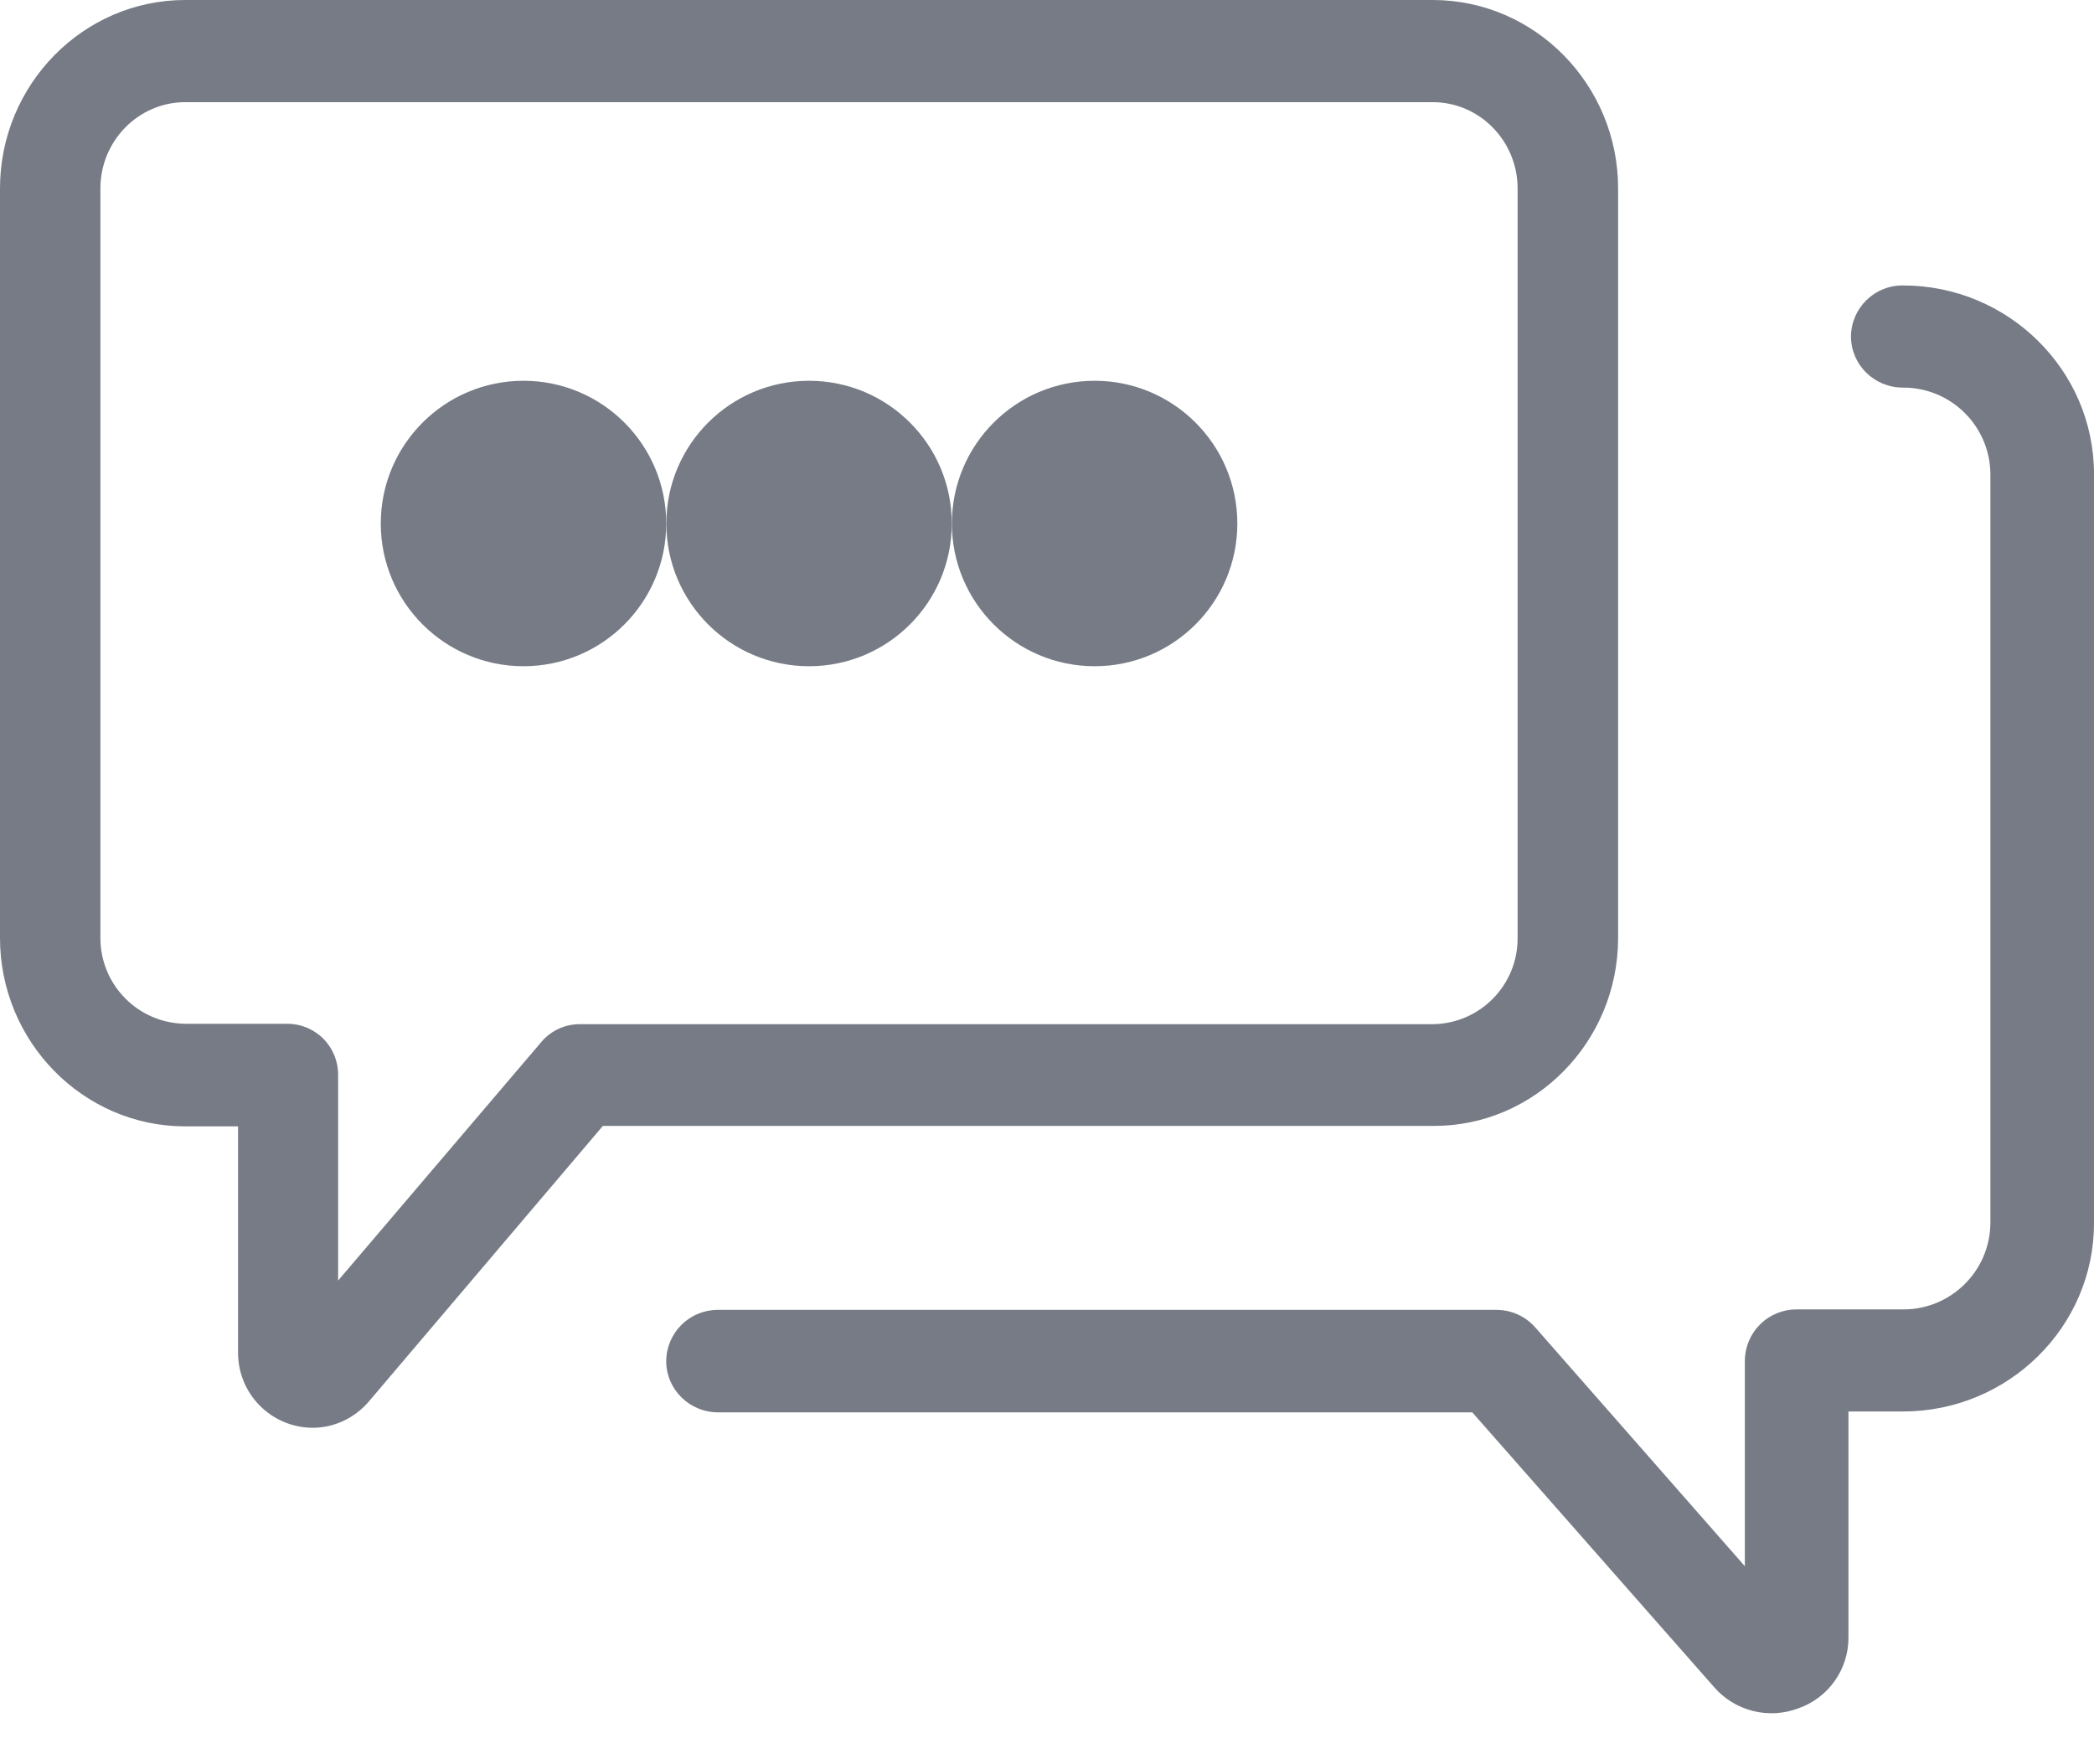
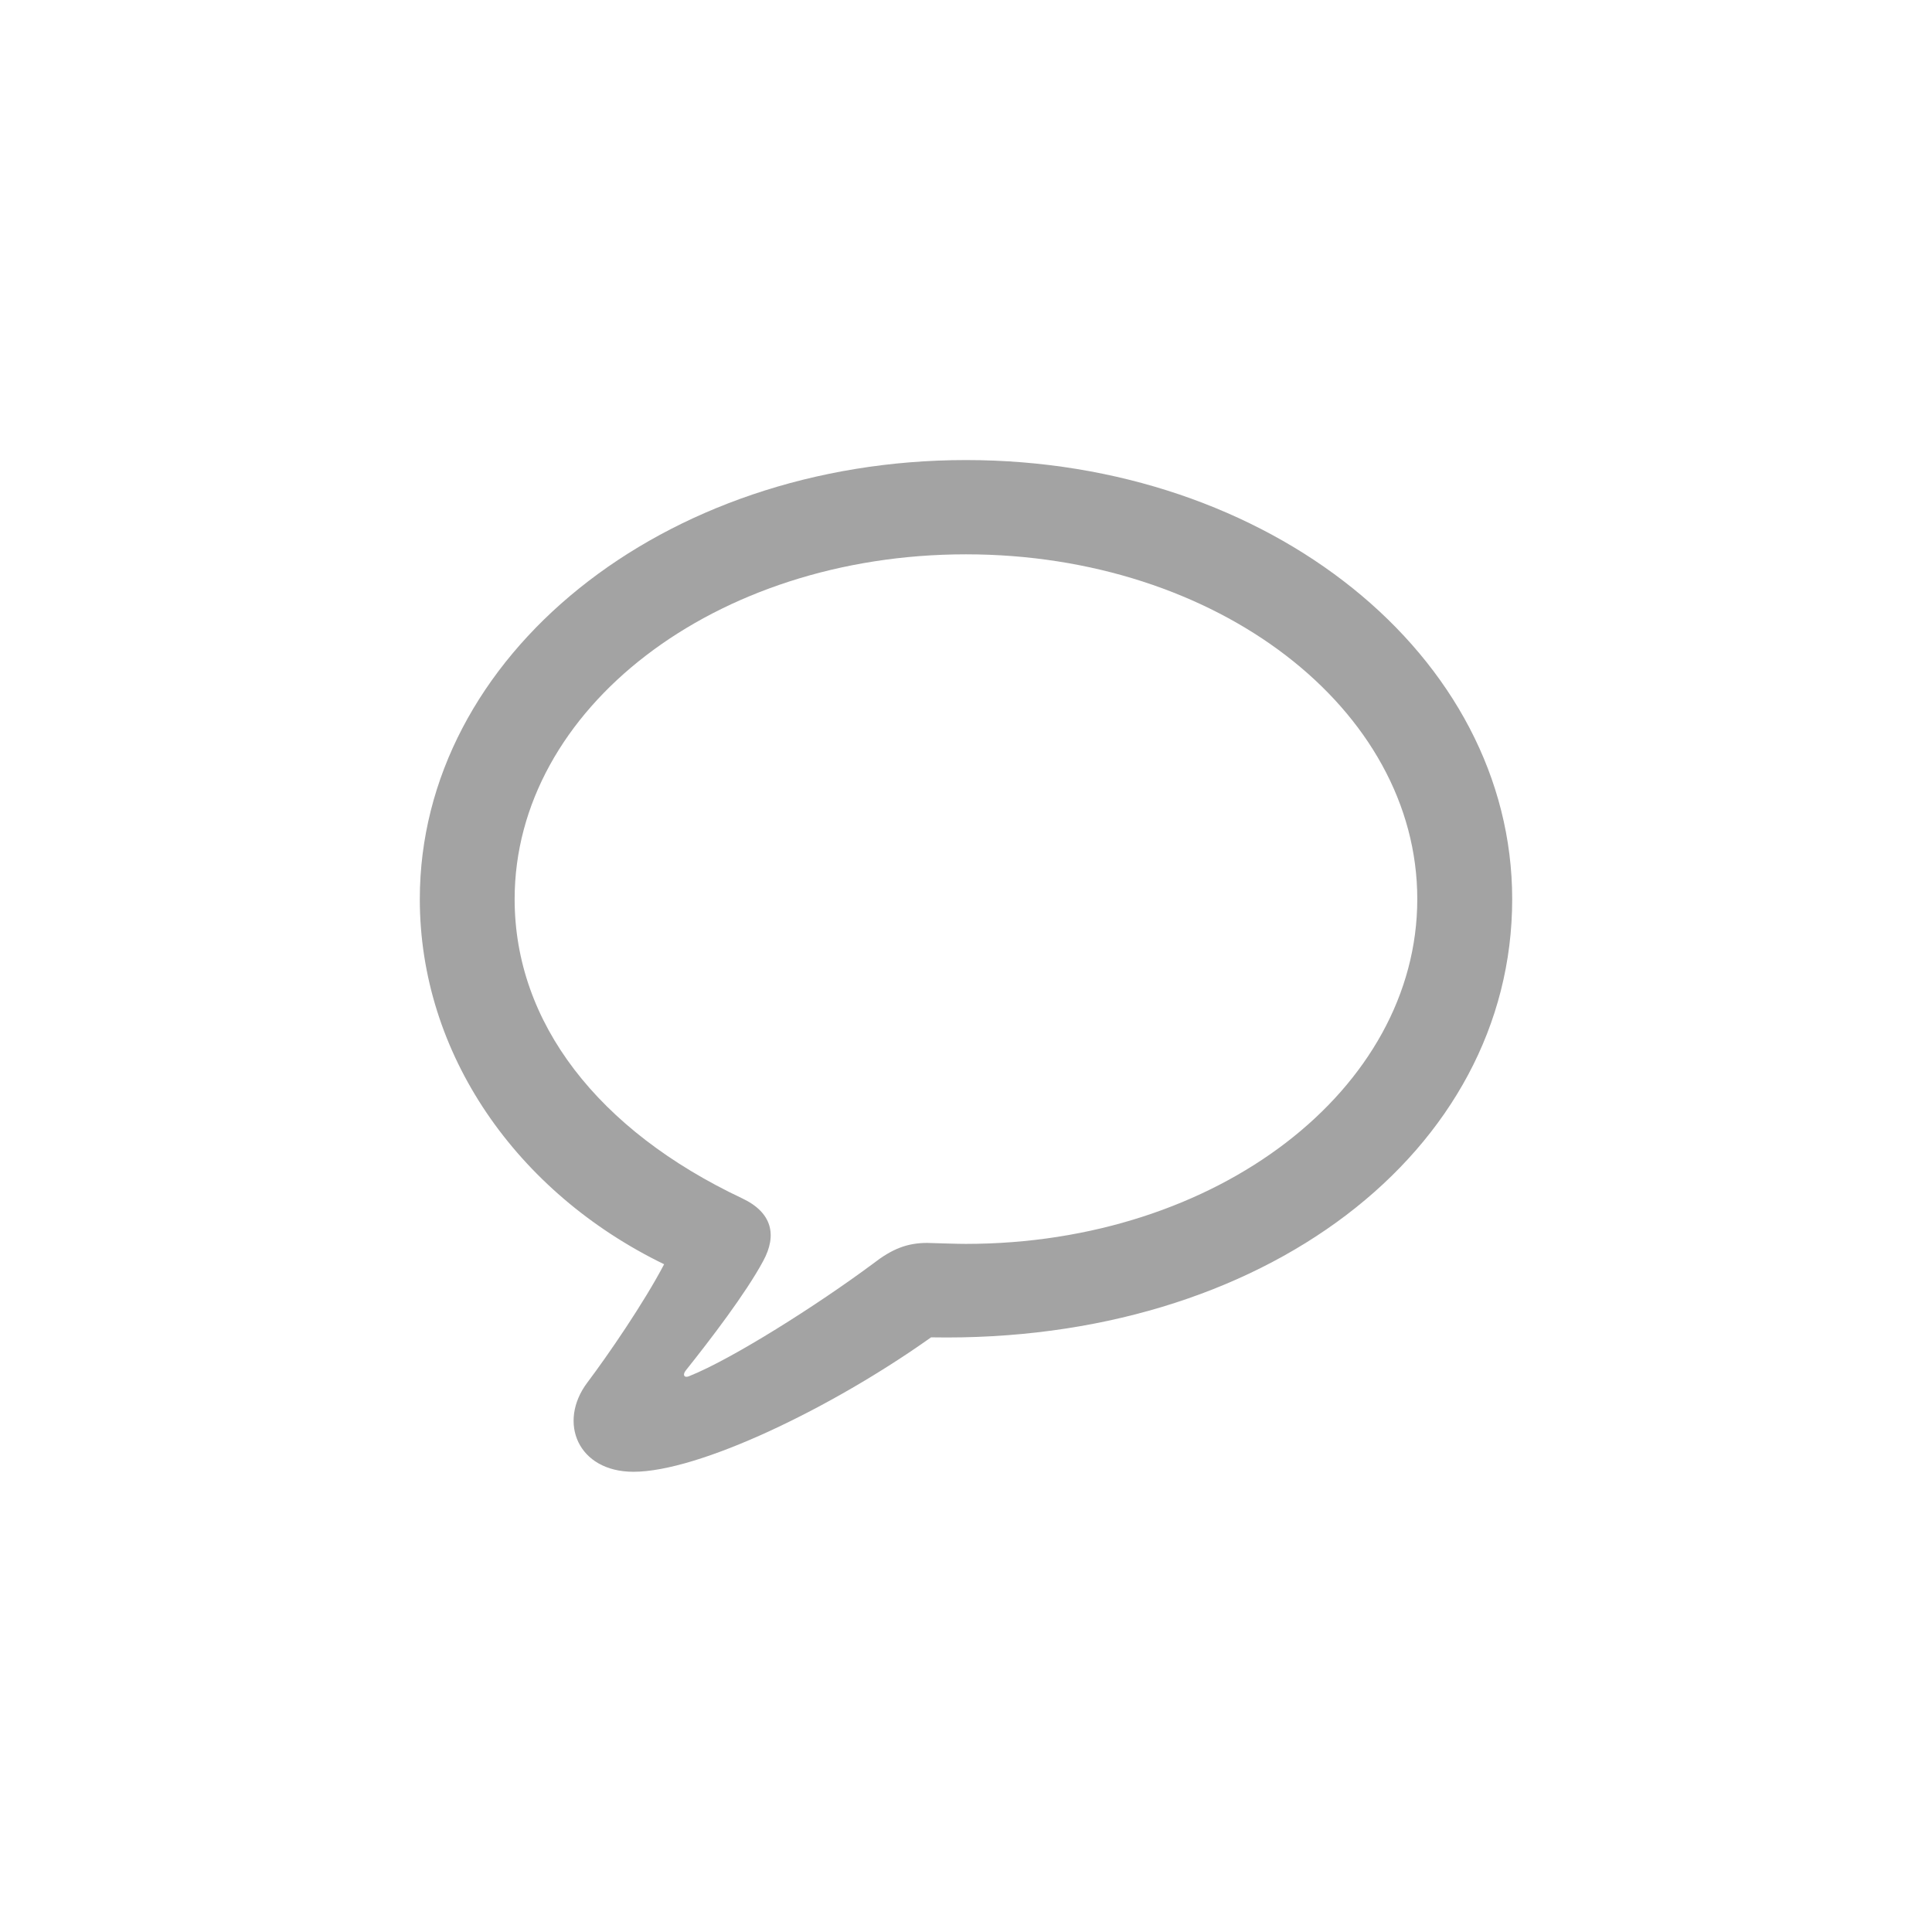
- <svg xmlns="http://www.w3.org/2000/svg" width="19" height="16">
-   <g fill="#767B85" fill-rule="evenodd">
-     <path d="M14.682 8.51v-6.8C14.682.768 13.927 0 13 0H1.68C.755 0 0 .768 0 1.71v6.8c0 .942.755 1.71 1.68 1.71h.48v2.05a.68.68 0 0 0 .677.685c.194 0 .38-.087.51-.239l2.123-2.5h7.535c.922.004 1.677-.764 1.677-1.706zm-9.424.783a.454.454 0 0 0-.345.16l-1.845 2.166V9.755a.461.461 0 0 0-.457-.466h-.93a.778.778 0 0 1-.77-.782V1.71c0-.432.346-.783.77-.783H13c.424 0 .77.351.77.783v6.8a.778.778 0 0 1-.77.783H5.258z" />
-     <path d="M15.552 15.307a.69.69 0 0 0 .767.193.678.678 0 0 0 .453-.643v-2.05h.495c.955 0 1.733-.767 1.733-1.708V4.3c0-.941-.778-1.71-1.733-1.71a.467.467 0 0 0-.472.462c0 .257.21.465.472.465a.79.79 0 0 1 .793.783v6.799a.79.79 0 0 1-.793.782h-.963a.468.468 0 0 0-.472.466v1.864l-1.902-2.167a.469.469 0 0 0-.356-.159H6.517a.468.468 0 0 0-.472.465c0 .257.211.465.472.465h6.842l2.193 2.492z" fill-rule="nonzero" />
-     <circle fill-rule="nonzero" cx="7.341" cy="4.75" r="1.295" />
-     <circle fill-rule="nonzero" cx="9.932" cy="4.75" r="1.295" />
-     <circle fill-rule="nonzero" cx="4.75" cy="4.75" r="1.295" />
-   </g>
+ <svg xmlns="http://www.w3.org/2000/svg" width="24" height="24" fill="none">
+   <path d="M7.869 18.283c-.691 0-.943-.615-.574-1.107.252-.334.703-.99.955-1.471-1.834-.891-3.035-2.613-3.035-4.535 0-3.023 3.018-5.455 6.785-5.455 3.768 0 6.785 2.432 6.785 5.455 0 3.129-3.088 5.519-7.219 5.443-1.236.879-2.883 1.67-3.697 1.67Zm.697-1.19c.527-.211 1.576-.873 2.279-1.395.234-.182.422-.258.674-.258.211.006.369.012.48.012 3.123 0 5.607-1.922 5.607-4.283s-2.484-4.283-5.607-4.283S6.393 8.809 6.393 11.17c0 1.535 1.037 2.871 2.824 3.715.375.176.439.457.264.779-.217.404-.662.984-.961 1.359-.047.059-.018.1.047.07Z" fill="#A3A3A3" />
</svg>
